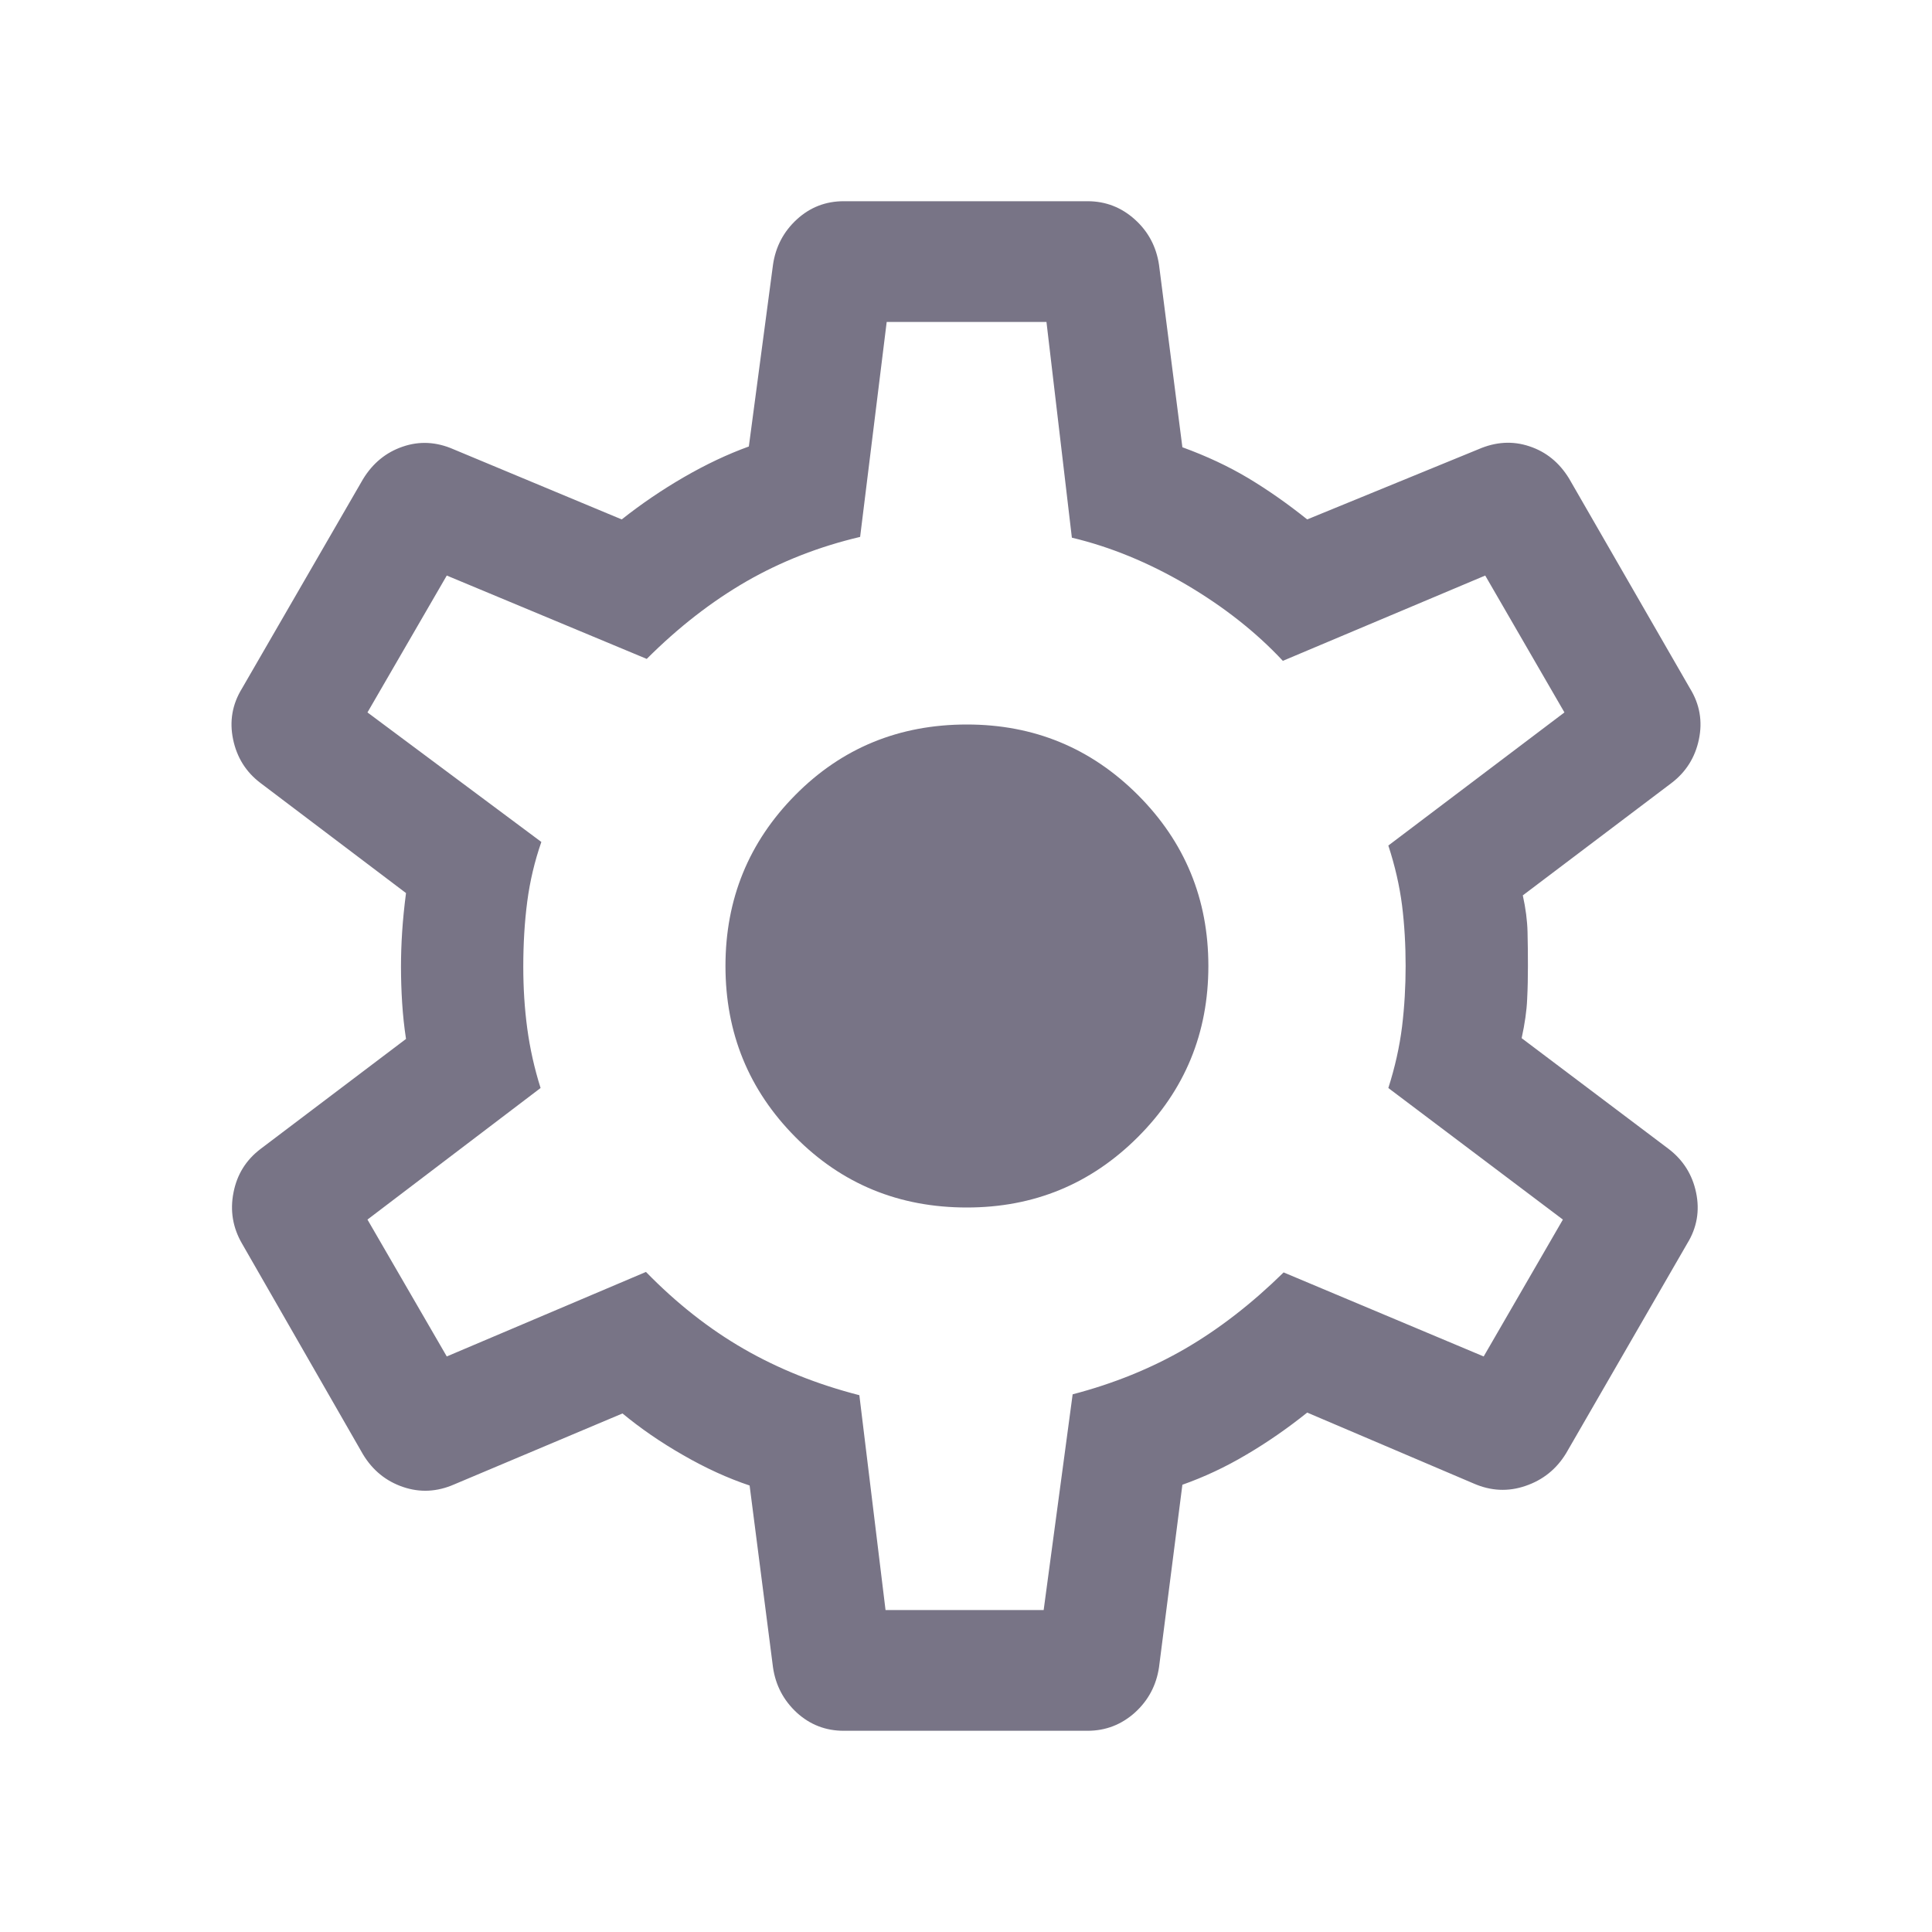
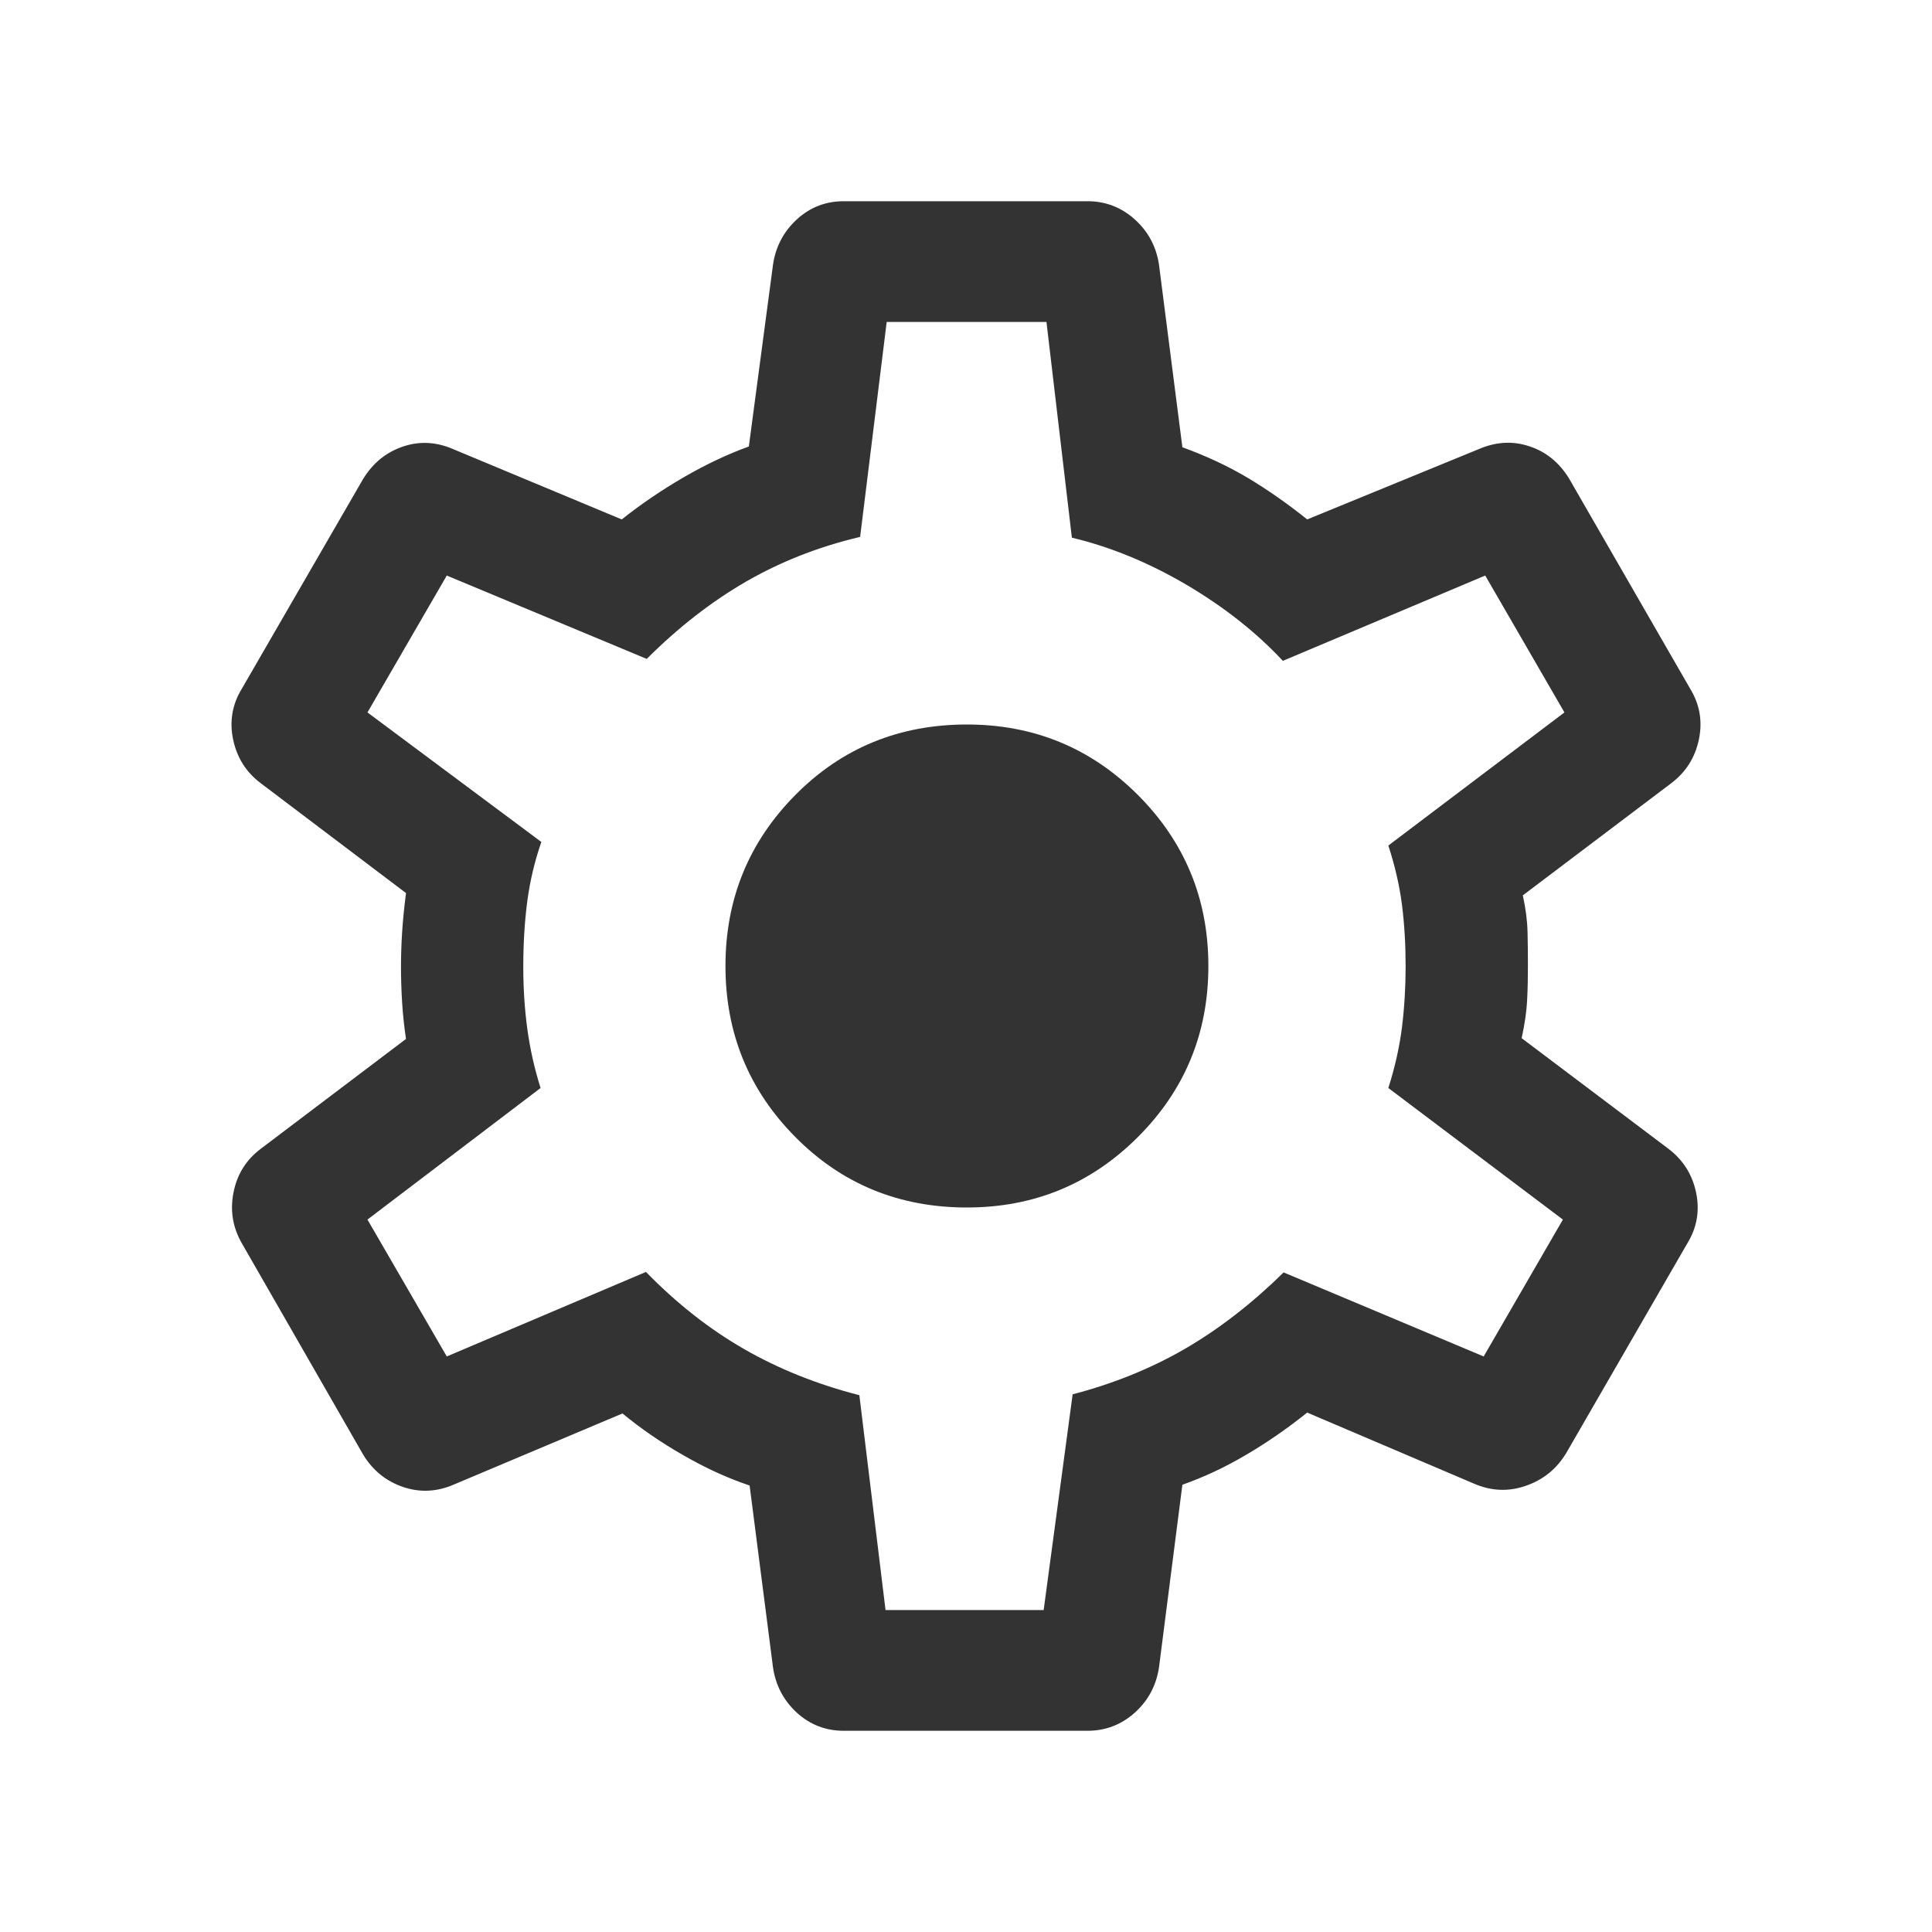
<svg xmlns="http://www.w3.org/2000/svg" width="20" height="20" viewBox="0 0 20 20" fill="none">
-   <path d="M8.734 17.917C8.547 17.917 8.385 17.854 8.248 17.729C8.112 17.603 8.029 17.447 8.002 17.26L7.76 15.378C7.536 15.303 7.307 15.199 7.073 15.064C6.838 14.93 6.629 14.785 6.444 14.632L4.703 15.366C4.525 15.444 4.348 15.453 4.172 15.393C3.996 15.333 3.858 15.221 3.758 15.056L2.505 12.873C2.41 12.709 2.38 12.533 2.417 12.346C2.453 12.159 2.546 12.009 2.697 11.894L4.203 10.755C4.184 10.631 4.171 10.507 4.163 10.382C4.155 10.257 4.151 10.132 4.151 10.008C4.151 9.89 4.155 9.769 4.163 9.647C4.171 9.524 4.184 9.391 4.203 9.245L2.697 8.106C2.546 7.992 2.452 7.841 2.413 7.654C2.374 7.467 2.404 7.291 2.505 7.127L3.758 4.96C3.858 4.796 3.995 4.683 4.168 4.624C4.341 4.564 4.517 4.573 4.695 4.651L6.436 5.377C6.637 5.218 6.851 5.072 7.079 4.94C7.307 4.808 7.531 4.702 7.752 4.622L8.002 2.741C8.029 2.554 8.112 2.397 8.248 2.272C8.385 2.146 8.547 2.083 8.734 2.083H11.258C11.445 2.083 11.608 2.146 11.748 2.272C11.887 2.397 11.97 2.554 11.998 2.741L12.24 4.63C12.49 4.721 12.716 4.827 12.919 4.948C13.121 5.069 13.326 5.212 13.532 5.377L15.304 4.651C15.483 4.573 15.659 4.562 15.832 4.62C16.005 4.677 16.141 4.788 16.242 4.952L17.495 7.127C17.596 7.291 17.626 7.467 17.587 7.654C17.548 7.841 17.453 7.992 17.303 8.106L15.764 9.269C15.794 9.404 15.81 9.53 15.813 9.647C15.816 9.764 15.817 9.882 15.817 10C15.817 10.113 15.815 10.229 15.809 10.345C15.804 10.463 15.785 10.596 15.752 10.747L17.274 11.894C17.424 12.009 17.519 12.159 17.558 12.346C17.597 12.533 17.567 12.709 17.466 12.873L16.213 15.043C16.113 15.208 15.972 15.321 15.792 15.382C15.612 15.444 15.433 15.435 15.255 15.357L13.532 14.623C13.326 14.788 13.115 14.934 12.9 15.06C12.686 15.187 12.466 15.29 12.24 15.37L11.998 17.26C11.97 17.447 11.887 17.603 11.748 17.729C11.608 17.854 11.445 17.917 11.258 17.917H8.734ZM9.167 16.667H10.804L11.104 14.434C11.529 14.323 11.918 14.165 12.27 13.961C12.622 13.756 12.961 13.493 13.288 13.172L15.359 14.042L16.179 12.625L14.372 11.263C14.441 11.047 14.488 10.836 14.514 10.628C14.539 10.421 14.551 10.212 14.551 10C14.551 9.783 14.539 9.574 14.514 9.372C14.488 9.17 14.441 8.964 14.372 8.753L16.195 7.375L15.375 5.958L13.28 6.841C13.002 6.543 12.667 6.28 12.278 6.051C11.889 5.823 11.495 5.661 11.096 5.566L10.833 3.333H9.179L8.904 5.558C8.479 5.658 8.086 5.812 7.726 6.019C7.366 6.227 7.022 6.494 6.695 6.821L4.625 5.958L3.804 7.375L5.604 8.716C5.535 8.914 5.486 9.12 5.458 9.333C5.43 9.547 5.417 9.772 5.417 10.008C5.417 10.225 5.43 10.438 5.458 10.646C5.486 10.854 5.532 11.06 5.596 11.263L3.804 12.625L4.625 14.042L6.687 13.167C7.004 13.492 7.342 13.758 7.702 13.965C8.062 14.172 8.46 14.331 8.896 14.443L9.167 16.667ZM10.009 12.5C10.703 12.5 11.293 12.257 11.78 11.77C12.266 11.284 12.509 10.694 12.509 10C12.509 9.307 12.266 8.717 11.78 8.23C11.293 7.743 10.703 7.5 10.009 7.5C9.308 7.5 8.715 7.743 8.233 8.23C7.751 8.717 7.51 9.307 7.51 10C7.51 10.694 7.751 11.284 8.233 11.77C8.715 12.257 9.308 12.5 10.009 12.5Z" fill="#787486" />
+   <path d="M8.734 17.917C8.547 17.917 8.385 17.854 8.248 17.729C8.112 17.603 8.029 17.447 8.002 17.26L7.76 15.378C7.536 15.303 7.307 15.199 7.073 15.064C6.838 14.93 6.629 14.785 6.444 14.632L4.703 15.366C4.525 15.444 4.348 15.453 4.172 15.393C3.996 15.333 3.858 15.221 3.758 15.056L2.505 12.873C2.41 12.709 2.38 12.533 2.417 12.346C2.453 12.159 2.546 12.009 2.697 11.894L4.203 10.755C4.184 10.631 4.171 10.507 4.163 10.382C4.155 10.257 4.151 10.132 4.151 10.008C4.151 9.89 4.155 9.769 4.163 9.647C4.171 9.524 4.184 9.391 4.203 9.245L2.697 8.106C2.546 7.992 2.452 7.841 2.413 7.654C2.374 7.467 2.404 7.291 2.505 7.127L3.758 4.96C3.858 4.796 3.995 4.683 4.168 4.624C4.341 4.564 4.517 4.573 4.695 4.651L6.436 5.377C6.637 5.218 6.851 5.072 7.079 4.94C7.307 4.808 7.531 4.702 7.752 4.622L8.002 2.741C8.029 2.554 8.112 2.397 8.248 2.272C8.385 2.146 8.547 2.083 8.734 2.083H11.258C11.445 2.083 11.608 2.146 11.748 2.272C11.887 2.397 11.97 2.554 11.998 2.741L12.24 4.63C12.49 4.721 12.716 4.827 12.919 4.948C13.121 5.069 13.326 5.212 13.532 5.377L15.304 4.651C15.483 4.573 15.659 4.562 15.832 4.62C16.005 4.677 16.141 4.788 16.242 4.952L17.495 7.127C17.596 7.291 17.626 7.467 17.587 7.654C17.548 7.841 17.453 7.992 17.303 8.106L15.764 9.269C15.794 9.404 15.81 9.53 15.813 9.647C15.816 9.764 15.817 9.882 15.817 10C15.817 10.113 15.815 10.229 15.809 10.345C15.804 10.463 15.785 10.596 15.752 10.747L17.274 11.894C17.424 12.009 17.519 12.159 17.558 12.346C17.597 12.533 17.567 12.709 17.466 12.873L16.213 15.043C16.113 15.208 15.972 15.321 15.792 15.382C15.612 15.444 15.433 15.435 15.255 15.357L13.532 14.623C13.326 14.788 13.115 14.934 12.9 15.06C12.686 15.187 12.466 15.29 12.24 15.37L11.998 17.26C11.97 17.447 11.887 17.603 11.748 17.729C11.608 17.854 11.445 17.917 11.258 17.917H8.734ZM9.167 16.667H10.804L11.104 14.434C11.529 14.323 11.918 14.165 12.27 13.961C12.622 13.756 12.961 13.493 13.288 13.172L15.359 14.042L16.179 12.625L14.372 11.263C14.441 11.047 14.488 10.836 14.514 10.628C14.539 10.421 14.551 10.212 14.551 10C14.551 9.783 14.539 9.574 14.514 9.372C14.488 9.17 14.441 8.964 14.372 8.753L16.195 7.375L15.375 5.958L13.28 6.841C13.002 6.543 12.667 6.28 12.278 6.051C11.889 5.823 11.495 5.661 11.096 5.566L10.833 3.333H9.179L8.904 5.558C8.479 5.658 8.086 5.812 7.726 6.019C7.366 6.227 7.022 6.494 6.695 6.821L4.625 5.958L3.804 7.375L5.604 8.716C5.535 8.914 5.486 9.12 5.458 9.333C5.43 9.547 5.417 9.772 5.417 10.008C5.417 10.225 5.43 10.438 5.458 10.646C5.486 10.854 5.532 11.06 5.596 11.263L3.804 12.625L4.625 14.042L6.687 13.167C7.004 13.492 7.342 13.758 7.702 13.965C8.062 14.172 8.46 14.331 8.896 14.443L9.167 16.667ZM10.009 12.5C10.703 12.5 11.293 12.257 11.78 11.77C12.266 11.284 12.509 10.694 12.509 10C12.509 9.307 12.266 8.717 11.78 8.23C11.293 7.743 10.703 7.5 10.009 7.5C9.308 7.5 8.715 7.743 8.233 8.23C7.751 8.717 7.51 9.307 7.51 10C7.51 10.694 7.751 11.284 8.233 11.77C8.715 12.257 9.308 12.5 10.009 12.5Z" fill="#333" />
</svg>
